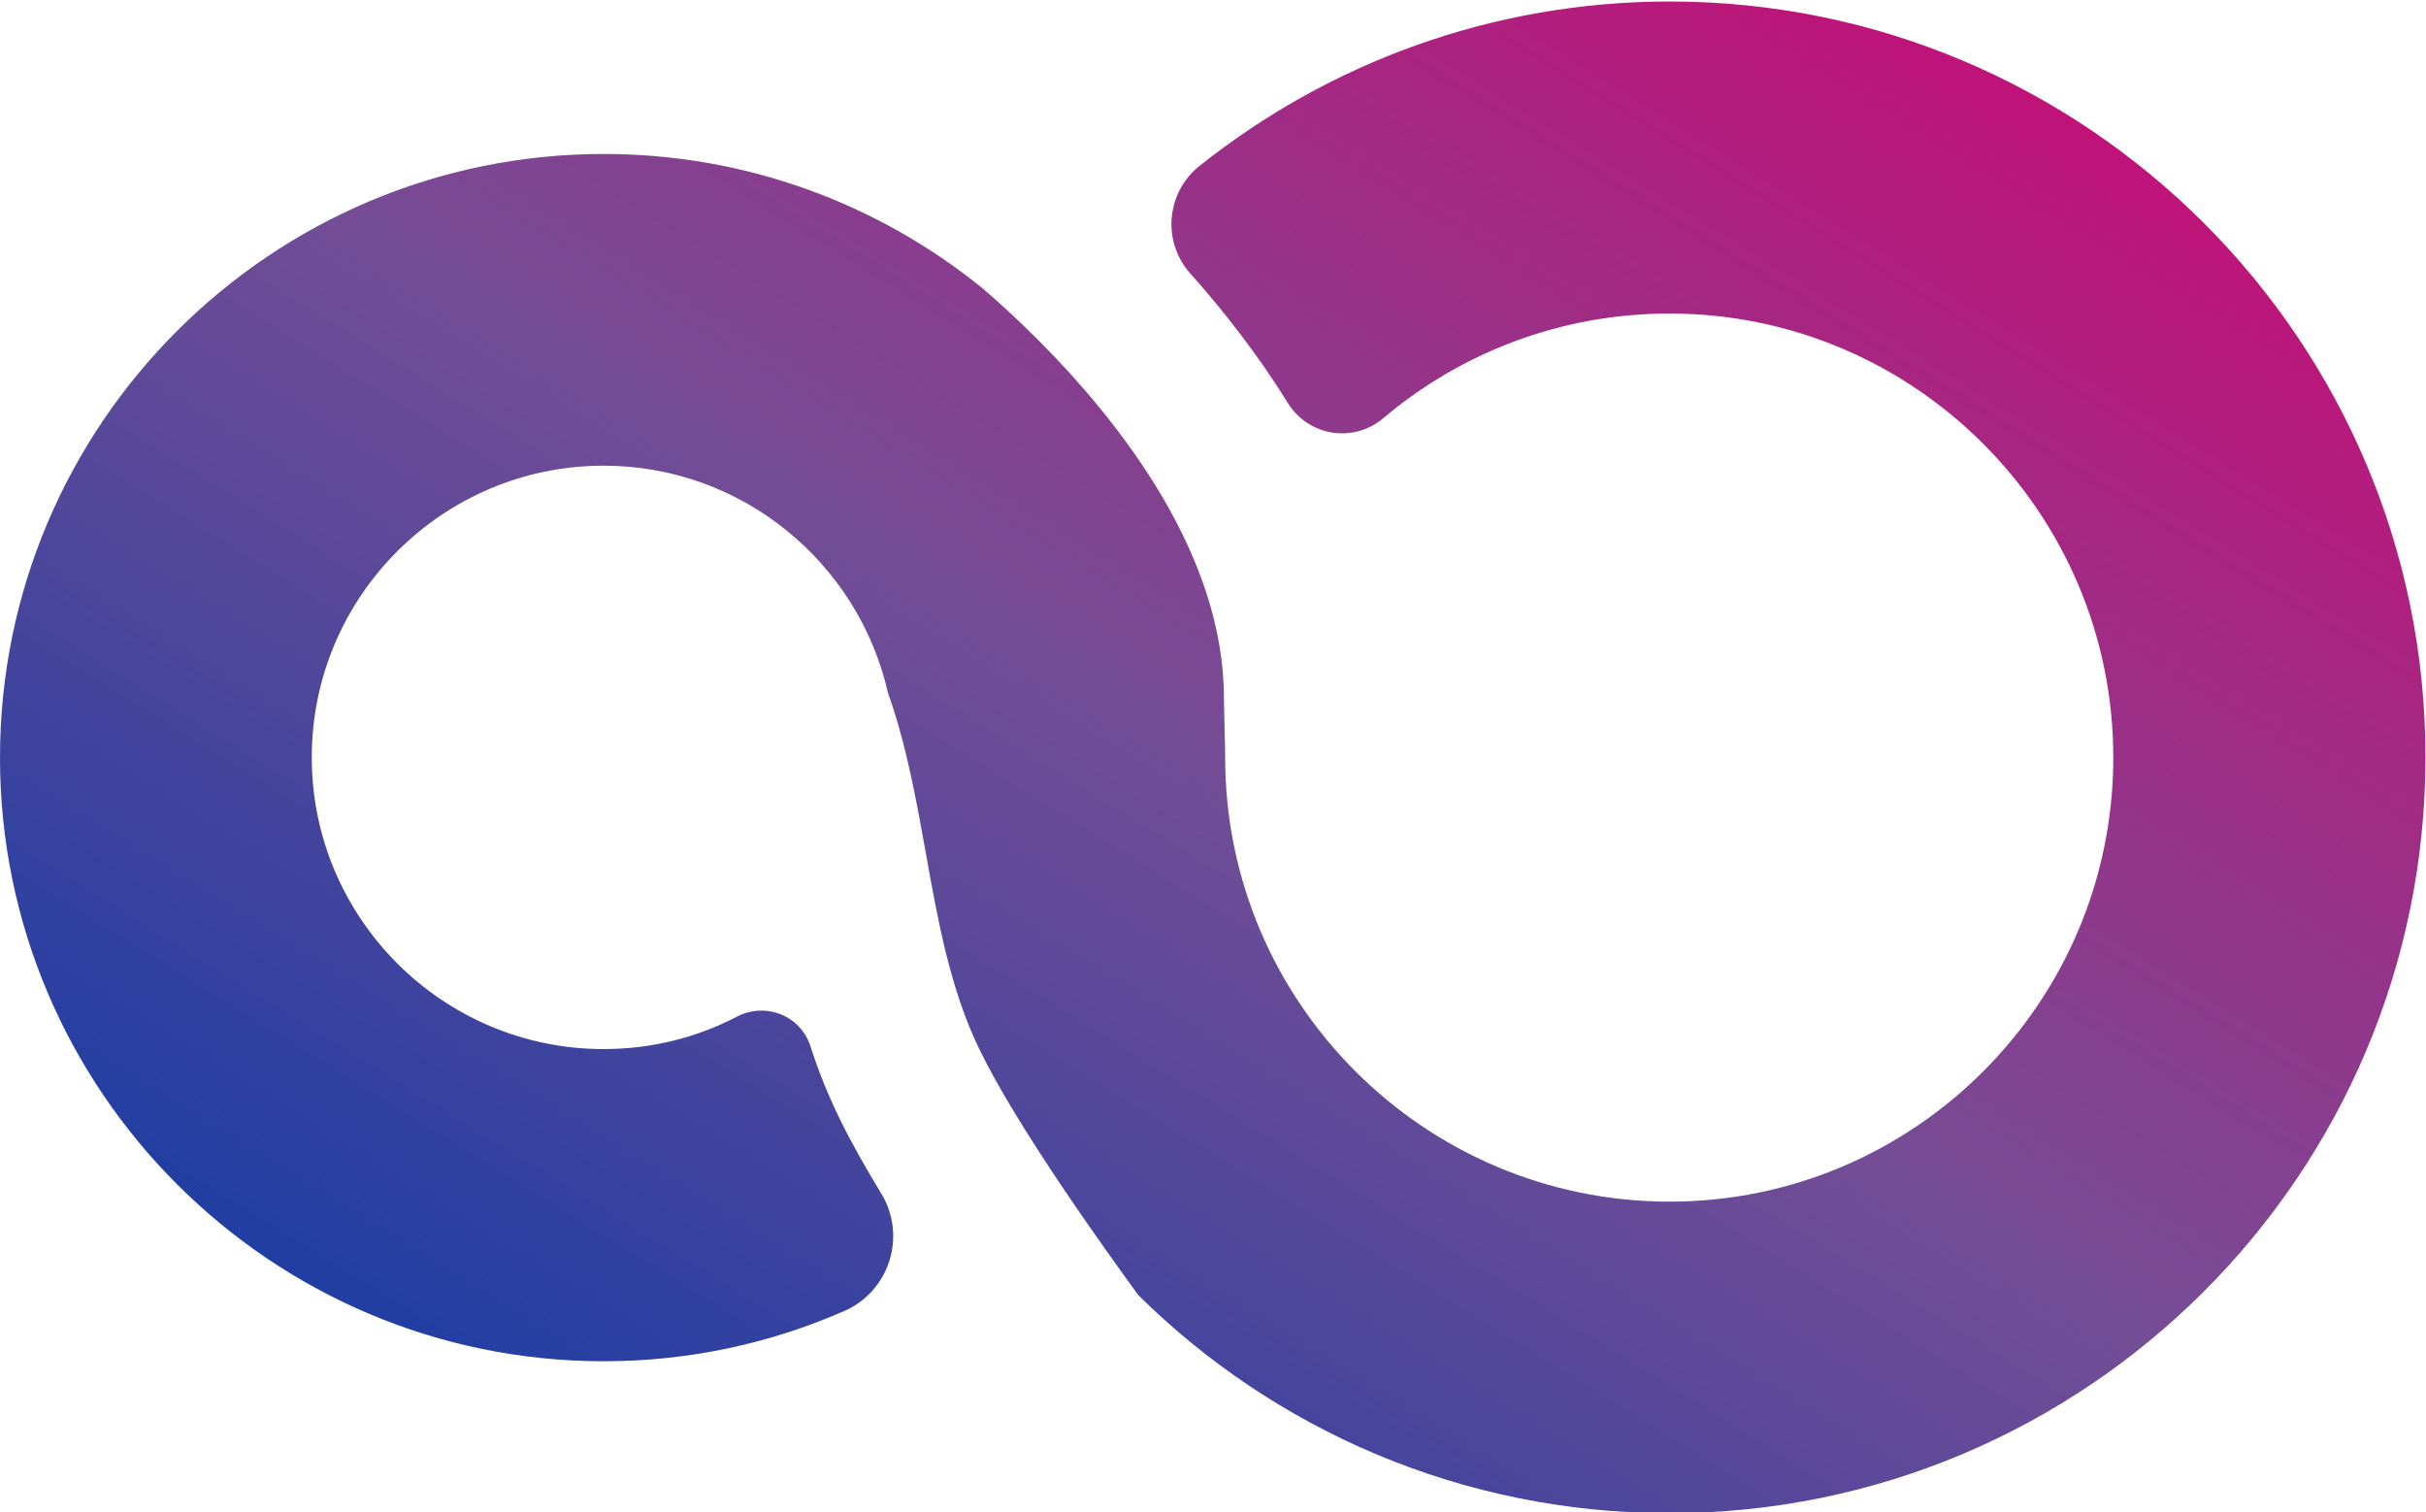
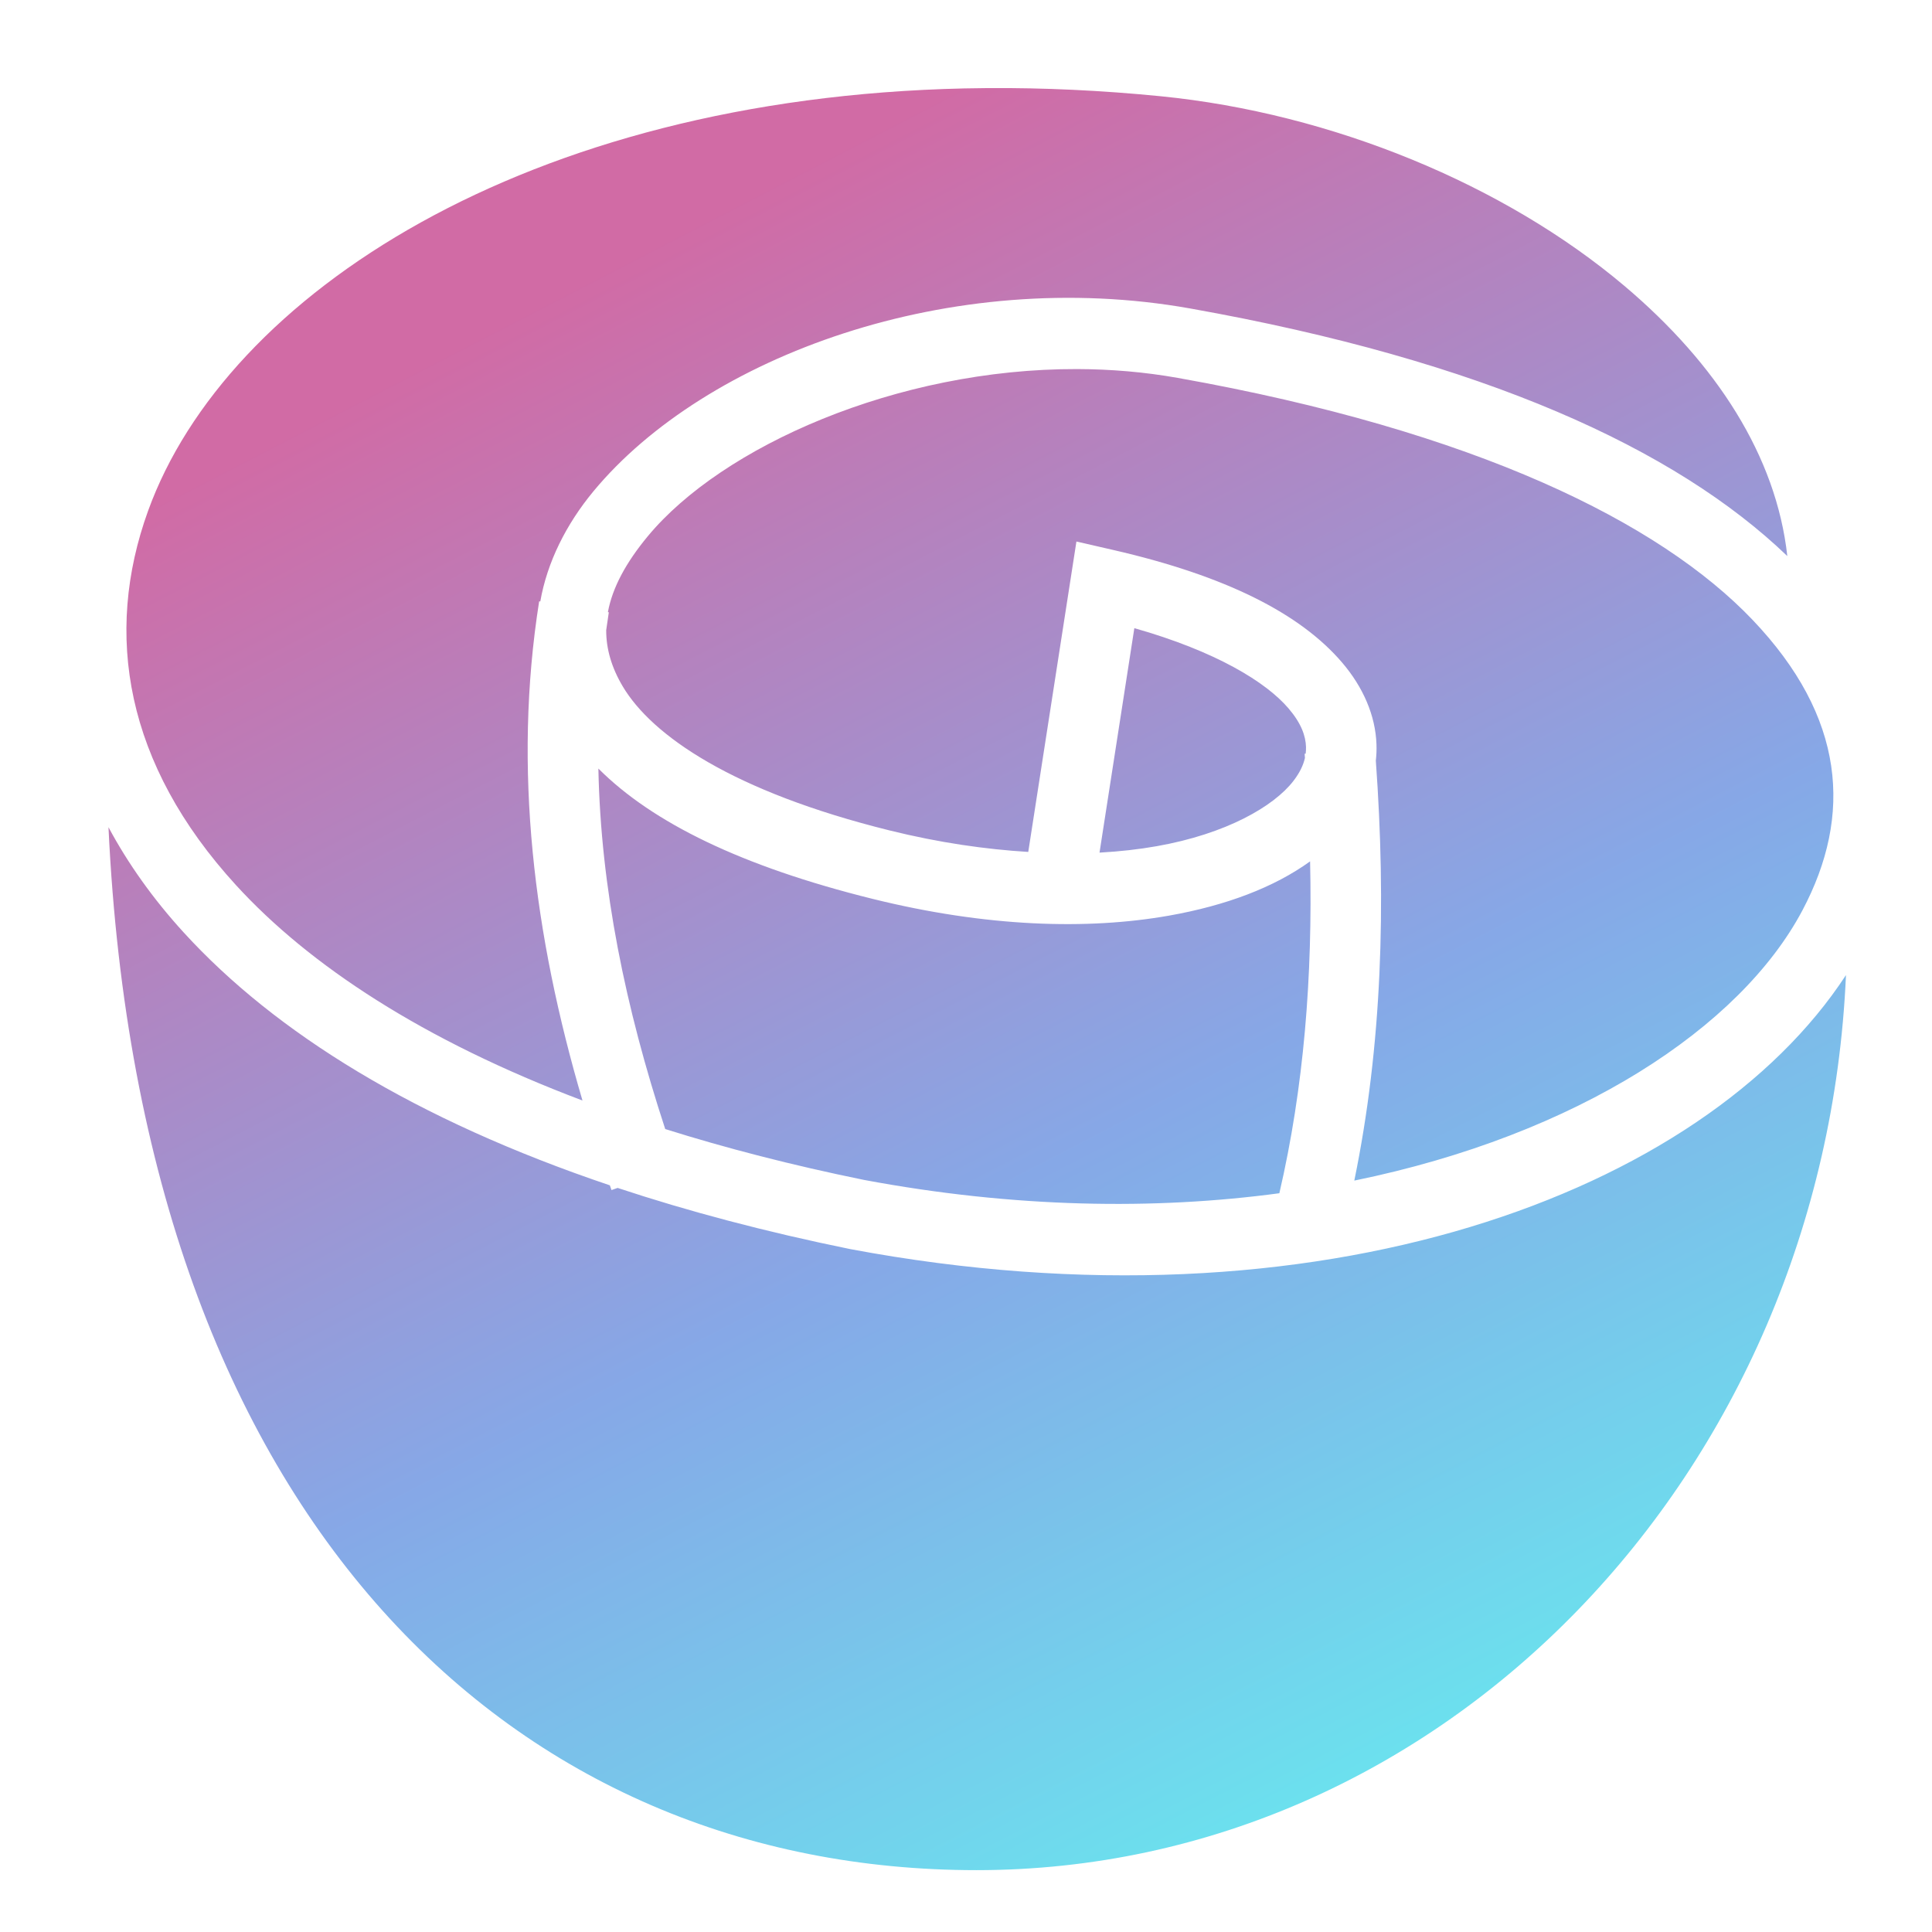
- <svg xmlns="http://www.w3.org/2000/svg" version="1.1" id="infinitylogo" viewBox="0 5.8 30.9 19.25">
+ <svg xmlns="http://www.w3.org/2000/svg" width="800px" height="800px" viewBox="0 0 512 512" fill="#000000">
  <defs>
-     <linearGradient id="L" x1="1" y1="0" x2="0" y2="1">
-       <stop offset="0%" stop-color="#d60270" />
-       <stop offset="50%" stop-color="#744d96" />
-       <stop offset="100%" stop-color="#0038a8" />
+     <linearGradient id="gradient" x1="0.5" y1="0" x2="1" y2="1">
+       <stop offset="0%" stop-color="#D16BA5" />
+       <stop offset="50%" stop-color="#86A8E7" />
+       <stop offset="100%" stop-color="#5FFBF1" />
    </linearGradient>
  </defs>
-   <path d="M21.268,5.819c-2.263,0-4.345,0.784-5.991,2.095c-0.203,0.161-0.33,0.4-0.353,0.659c-0.022,0.259,0.063,0.516,0.236,0.709 c0.427,0.479,0.861,1.035,1.244,1.651c0.123,0.201,0.33,0.339,0.562,0.376c0.234,0.037,0.474-0.03,0.653-0.183 c0.984-0.832,2.258-1.333,3.646-1.333c3.116,0,5.652,2.537,5.652,5.655c0,3.121-2.536,5.656-5.652,5.656 c-3.119,0-5.66-2.537-5.66-5.656c0-0.164-0.016-0.665-0.016-0.758c0-1.816-1.302-3.491-2.357-4.551 c-0.265-0.265-0.513-0.493-0.723-0.672c-1.318-1.066-2.995-1.706-4.82-1.706C3.45,7.761,0,11.208,0,15.449 c0,4.241,3.45,7.688,7.69,7.688c1.088,0,2.124-0.228,3.063-0.64c0.275-0.118,0.485-0.354,0.575-0.639 c0.09-0.285,0.055-0.599-0.102-0.854c-0.205-0.339-0.392-0.668-0.536-0.966c-0.148-0.303-0.269-0.608-0.37-0.92 c-0.06-0.183-0.197-0.328-0.375-0.399c-0.178-0.072-0.379-0.062-0.549,0.024c-0.512,0.269-1.092,0.418-1.708,0.418 c-2.05,0-3.717-1.668-3.717-3.715c0-2.048,1.667-3.715,3.717-3.715c1.766,0,3.246,1.239,3.622,2.893 c0.143,0.401,0.244,0.815,0.33,1.233c0.056,0.271,0.104,0.541,0.153,0.812c0.152,0.852,0.309,1.729,0.683,2.498 c0.49,1.008,1.62,2.575,2.022,3.127c1.736,1.719,4.13,2.778,6.766,2.778c5.309,0,9.629-4.317,9.629-9.627 C30.896,10.139,26.576,5.819,21.268,5.819z" fill="url(#L)" x="0" y="0">
-   </path>
+   <g id="SVGRepo_bgCarrier" stroke-width="0" />
+   <g id="SVGRepo_tracerCarrier" stroke-linecap="round" stroke-linejoin="round" />
+   <g id="SVGRepo_iconCarrier">
+     <path fill="url(#gradient)" d="M261.826 23.342c-2.1.014-4.186.044-6.262.09-116.232 2.562-195.636 54.744-216.322 111.95-11.82 32.69-6.027 67.12 23.305 99.196 19.405 21.22 49.525 41.114 91.818 57.072-12.872-43.693-18.494-87.863-11.482-132.302l.3.047c1.81-10.37 6.832-20.448 14.112-29.23 29.632-35.742 94.642-59.715 158.1-48.42 77.656 13.824 128.62 37.135 158.263 65.618-2.933-26.51-18.825-51.028-43.174-71.595-31.773-26.84-77.54-45.766-122.914-50.266-15.788-1.566-31.05-2.257-45.744-2.16zm23.666 74.465c-47.91-.14-94.163 20.588-113.81 44.287-5.785 6.978-9.38 13.613-10.584 20.13l.246.038c-.25 1.582-.48 3.165-.696 4.748-.01 4.96 1.412 9.884 4.372 14.87 7.767 13.083 29.18 27.893 70.695 38.186 13.2 3.273 25.47 5.01 36.783 5.705l12.764-82.262 9.785 2.246c29.88 6.86 49.564 16.87 60.648 29.853 5.542 6.492 8.828 14.005 9.086 21.674.05 1.447-.01 2.882-.173 4.302 2.764 38.157 1.664 75.476-5.703 111.287 59.32-12.15 102.336-40.655 118.74-71.587 13.41-25.282 11.35-51.275-13.218-77.035-24.568-25.76-73.307-50.04-152.307-64.102-8.828-1.57-17.756-2.313-26.628-2.34zm15.12 68.66l-9.23 59.488c5.397-.3 10.47-.875 15.16-1.705 18.506-3.274 31.014-10.577 36.177-17.23 1.707-2.2 2.666-4.21 3.1-6.157-.028-.372-.05-.742-.078-1.115l.274-.02c.073-.61.108-1.214.088-1.818-.098-2.892-1.232-6.198-4.622-10.168-5.937-6.955-19.125-15.1-40.87-21.275zm-142.034 37.21c.62 31.614 7.182 63.427 17.713 95.532 16.043 5.048 33.555 9.58 52.636 13.472 39.913 7.48 77.113 7.98 110.115 3.54 6.515-28.052 8.834-57.48 8.147-87.95-9.52 6.876-22.23 11.698-37.39 14.38-21.557 3.814-48.29 3.063-78.578-4.447-34.638-8.588-58.302-20.168-72.642-34.527zm-129.83 15.538C37.45 404.402 137.104 495.61 258.788 495.61c123.68 0 224.628-104.89 230.415-237.204-37.837 57.903-139.786 95.892-263.777 72.637l-.072-.014-.073-.014c-22.46-4.58-42.96-10.024-61.608-16.205l-1.62.57c-.147-.418-.29-.837-.435-1.255-51.585-17.38-88.692-40.5-112.863-66.934-8.195-8.96-14.842-18.344-20.006-27.975z" />
+   </g>
</svg>
